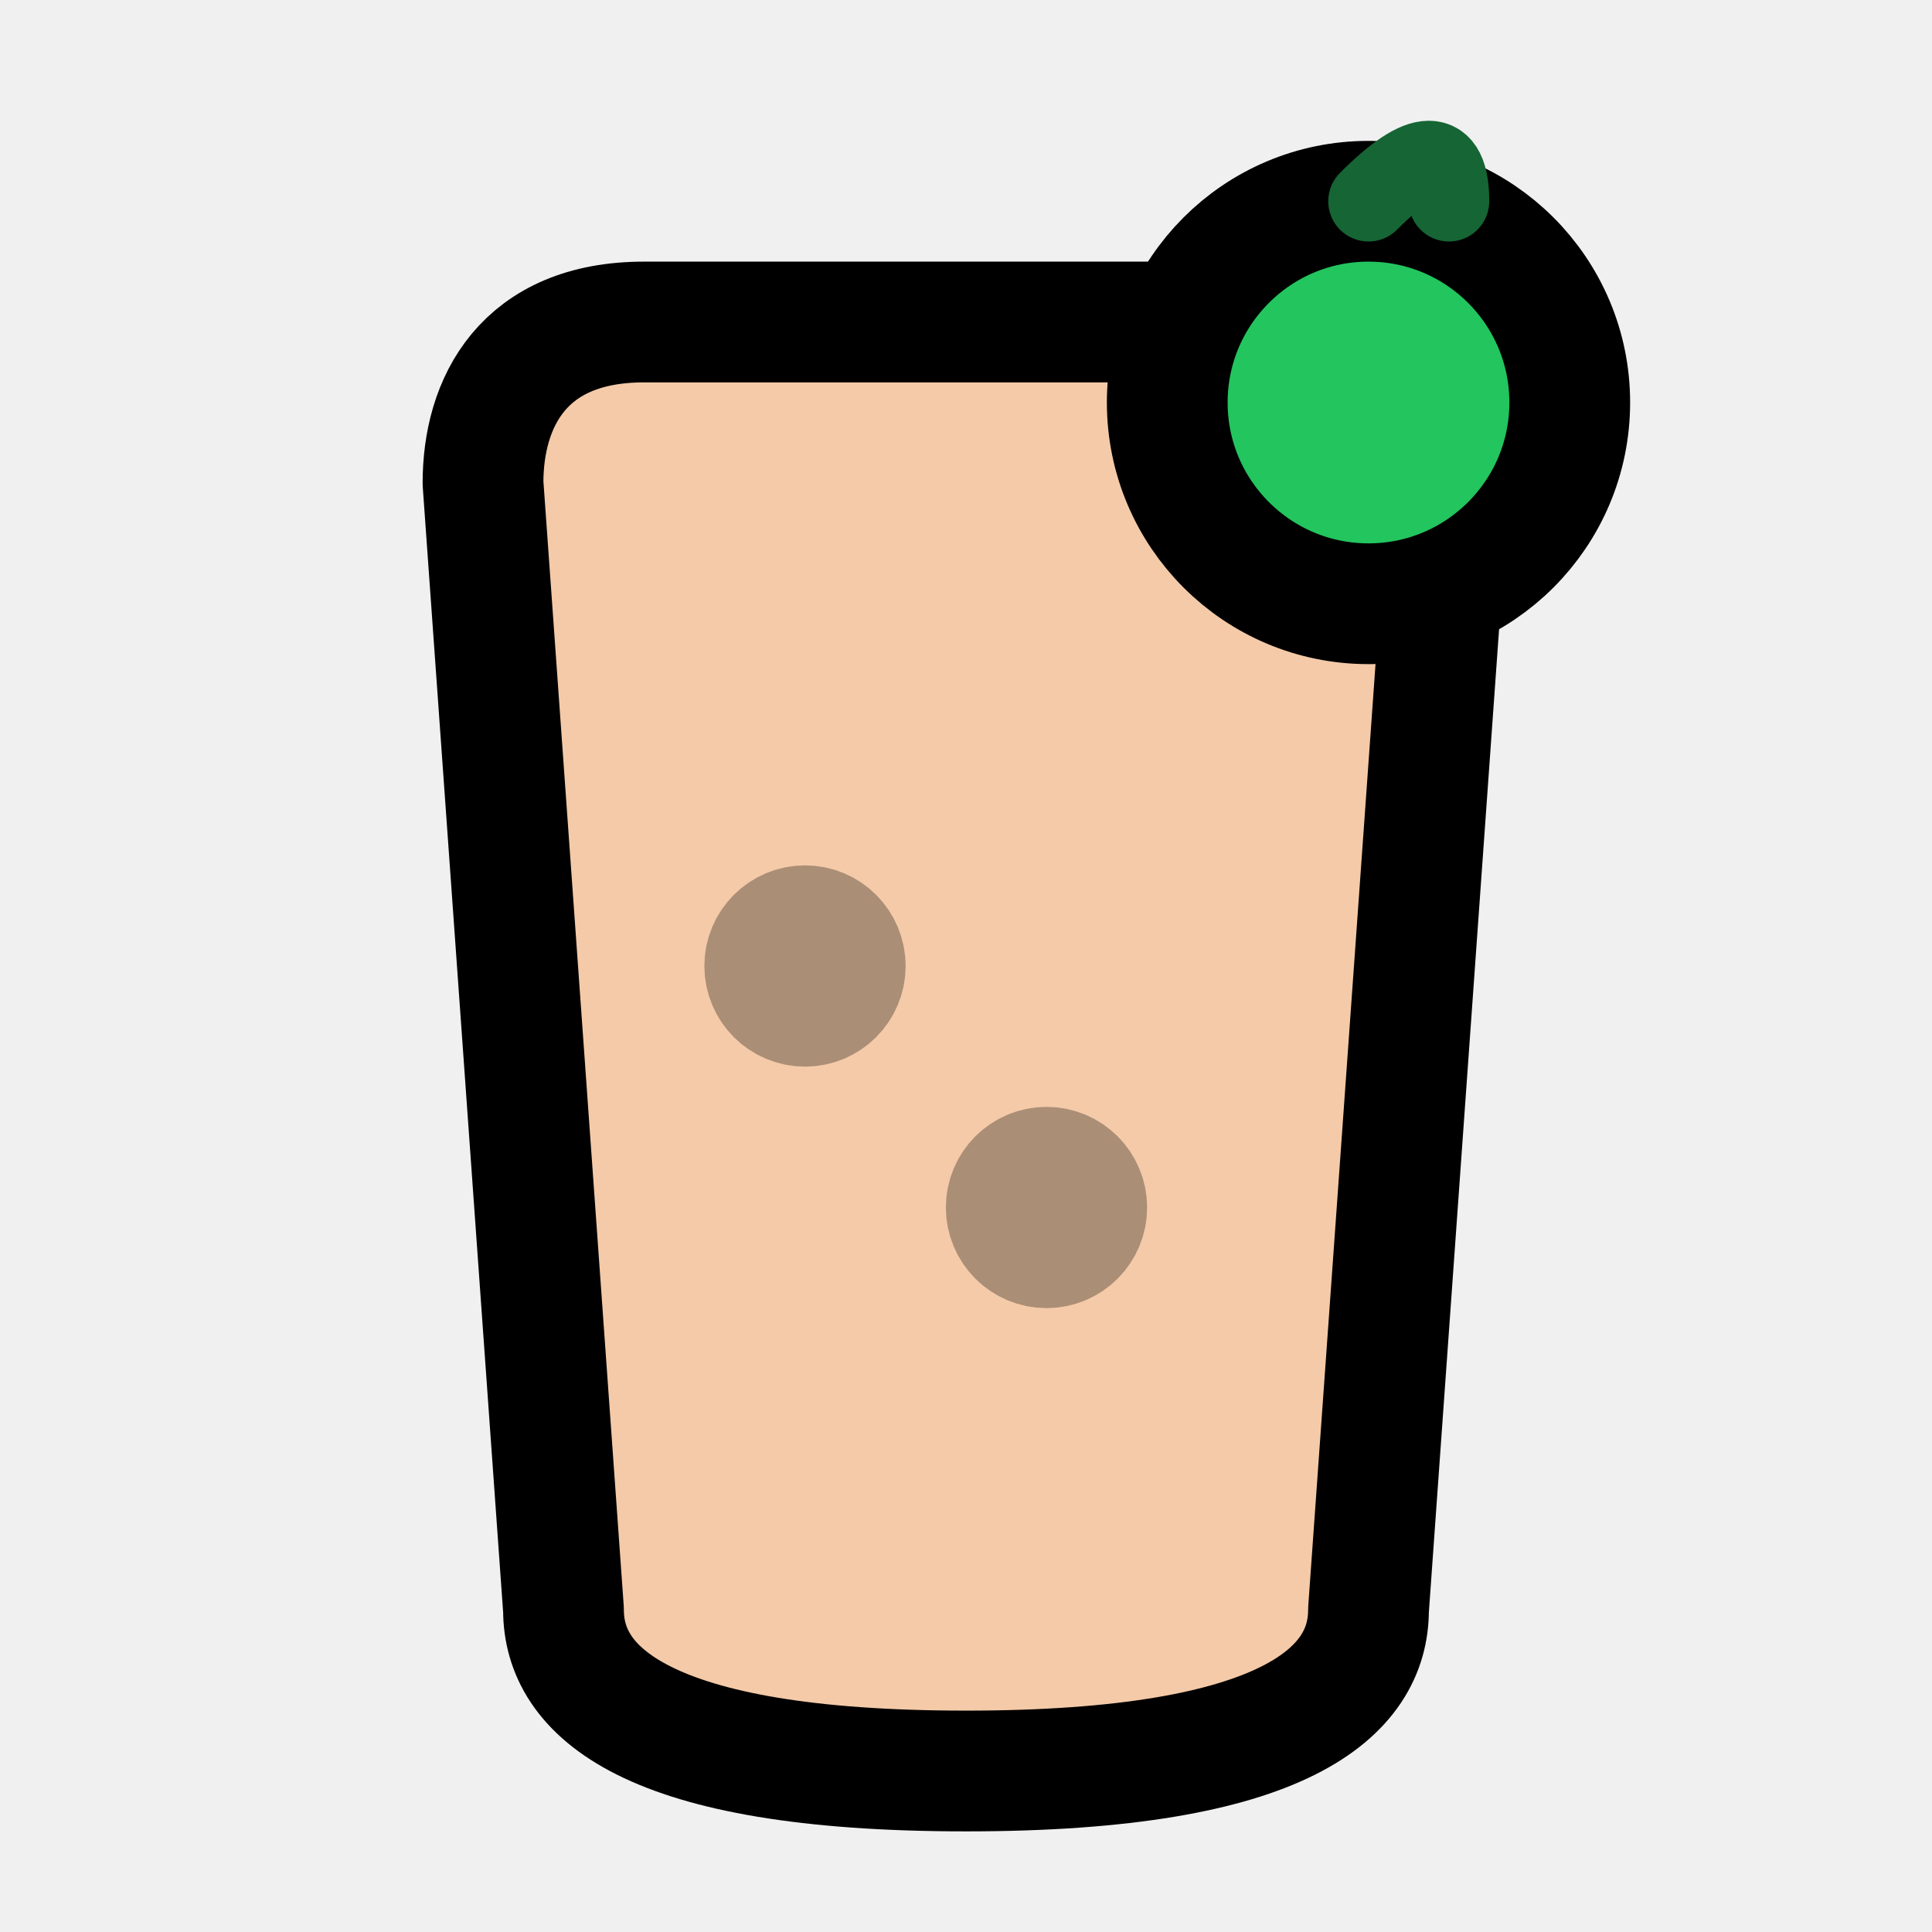
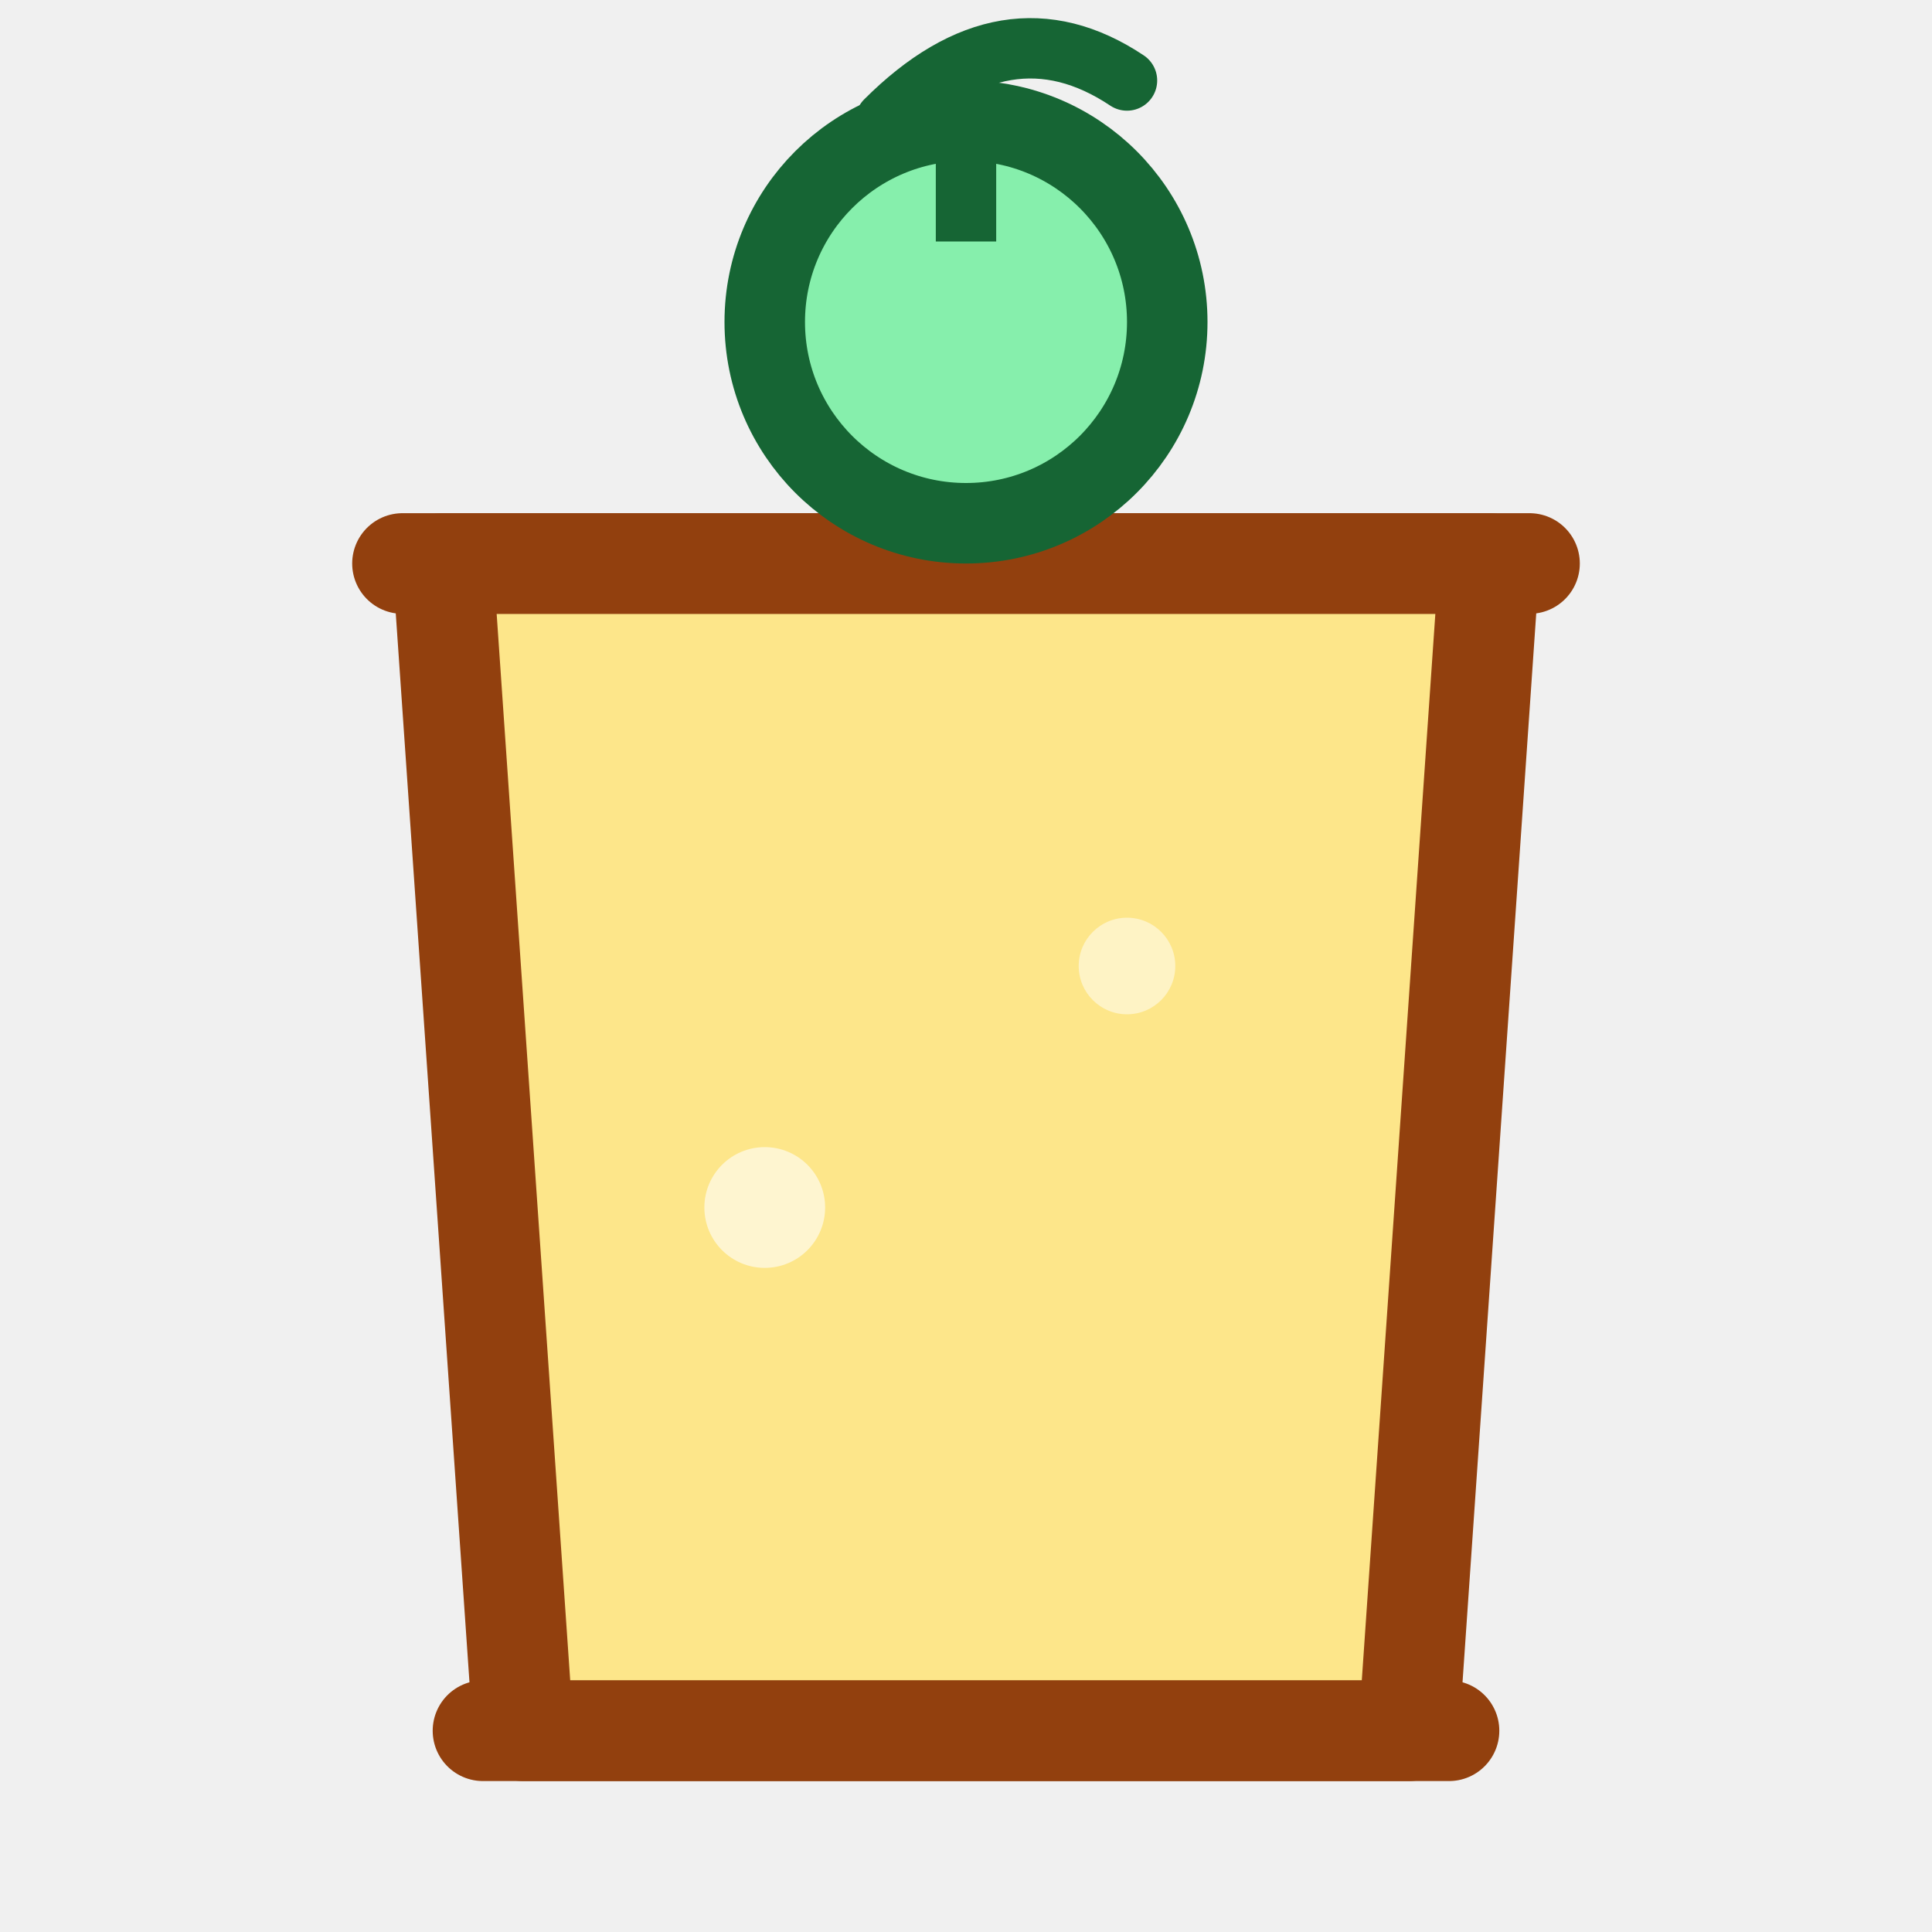
- <svg width="24" height="24" viewBox="0 0 24 24" fill="none" stroke="currentColor" stroke-width="1.5" stroke-linecap="round" stroke-linejoin="round">
-   <path d="M7 20L6 6c0-1 .5-2 2-2h8c1.5 0 2 1 2 2l-1 14c0 1-1 2-5 2s-5-1-5-2z" fill="#fb923c" fill-opacity="0.4" />
-   <circle cx="17" cy="5" r="2.5" fill="#22c55e" />
-   <path d="M17 2.5q1-1 1 0" stroke="#166534" stroke-width="1" fill="none" />
-   <circle cx="10" cy="12" r="0.5" fill="currentColor" opacity="0.3" />
-   <circle cx="13" cy="15" r="0.5" fill="currentColor" opacity="0.3" />
+ <svg viewBox="0 0 48 48">
+   <path d="M13,43L11,14L37,14L35,43Z" fill="#FDE68A" stroke="#92400E" stroke-width="2.5" stroke-linejoin="round" />
+   <line x1="10" y1="14" x2="38" y2="14" stroke="#92400E" stroke-width="2.5" stroke-linecap="round" />
+   <line x1="12" y1="43" x2="36" y2="43" stroke="#92400E" stroke-width="2.5" stroke-linecap="round" />
+   <circle cx="24" cy="8" r="5" fill="#86EFAC" stroke="#166534" stroke-width="2" />
+   <path d="M22,3Q25,0 28,2" fill="none" stroke="#166534" stroke-width="1.5" stroke-linecap="round" />
+   <line x1="24" y1="3" x2="24" y2="6" stroke="#166534" stroke-width="1.5" />
+   <circle cx="19" cy="30" r="1.5" fill="white" opacity=".6" />
+   <circle cx="28" cy="24" r="1.2" fill="white" opacity=".5" />
</svg>
